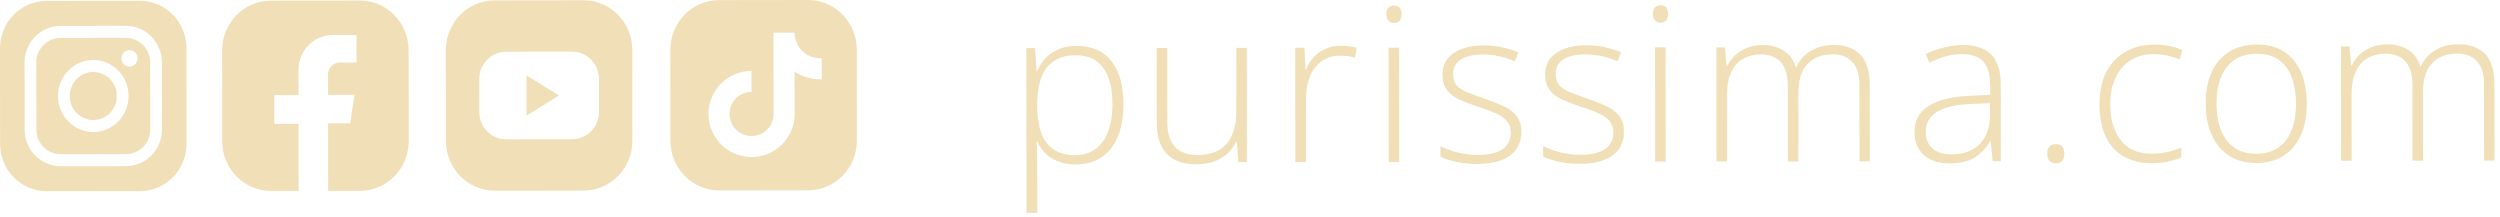
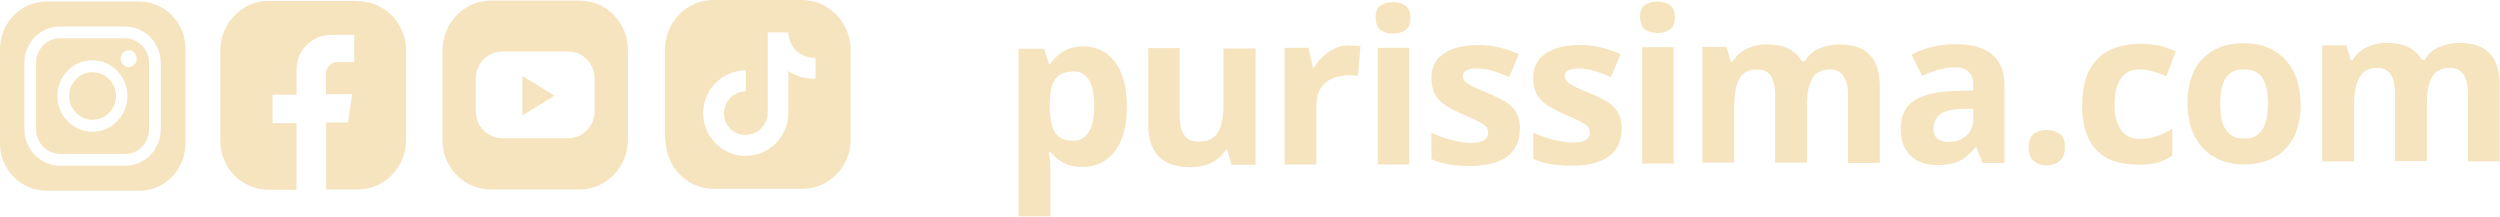
- <svg xmlns="http://www.w3.org/2000/svg" width="100%" height="100%" viewBox="0 0 335 29" version="1.1" xml:space="preserve" style="fill-rule:evenodd;clip-rule:evenodd;stroke-linejoin:round;stroke-miterlimit:2;">
-   <g transform="matrix(2.55135e-16,-4.16667,4.16667,2.55135e-16,64.2129,14.9863)">
-     <path d="M0,3.853C-0.486,3.854 -0.881,3.468 -0.881,2.992L-0.884,0.866C-0.884,0.39 -0.491,0.003 -0.005,0.003L1.052,0.001C1.538,0.001 1.932,0.386 1.933,0.862L1.936,2.988C1.936,3.465 1.543,3.851 1.057,3.852L0,3.853ZM3.588,3.356L3.584,0.491C3.583,-0.372 2.865,-1.074 1.985,-1.073L-0.94,-1.069C-1.821,-1.068 -2.537,-0.365 -2.536,0.498L-2.532,3.363C-2.531,4.226 -1.813,4.927 -0.933,4.926L1.992,4.923C2.873,4.922 3.589,4.219 3.588,3.356" style="fill:rgb(241,223,183);fill-rule:nonzero;" />
-   </g>
-   <g transform="matrix(2.55135e-16,-4.16667,4.16667,2.55135e-16,108.099,11.275)">
-     <path d="M0,-2.773C0.274,-2.51 0.425,-2.155 0.426,-1.776L-0.251,-1.775C-0.251,-1.969 -0.328,-2.151 -0.469,-2.286C-0.609,-2.42 -0.793,-2.49 -0.989,-2.482C-1.279,-2.471 -1.527,-2.281 -1.624,-2.021C-1.65,-1.952 -1.665,-1.878 -1.668,-1.801C-1.675,-1.606 -1.605,-1.422 -1.47,-1.282C-1.335,-1.142 -1.153,-1.065 -0.959,-1.065L1.655,-1.068L1.656,-0.392C1.611,-0.392 1.568,-0.388 1.525,-0.381C1.237,-0.335 0.998,-0.139 0.892,0.125C0.853,0.22 0.832,0.325 0.832,0.434L0.832,0.482L0.156,0.483L0.156,0.435C0.155,0.131 0.246,-0.153 0.402,-0.39L-0.958,-0.388C-1.338,-0.388 -1.692,-0.539 -1.956,-0.812C-2.207,-1.072 -2.344,-1.411 -2.345,-1.771C-2.345,-1.789 -2.344,-1.807 -2.344,-1.826C-2.336,-2.019 -2.289,-2.203 -2.21,-2.369C-1.993,-2.819 -1.54,-3.137 -1.015,-3.158C-0.635,-3.173 -0.274,-3.036 0,-2.773M-1.822,-4.382C-2.703,-4.381 -3.419,-3.678 -3.418,-2.815L-3.414,0.05C-3.413,0.913 -2.695,1.614 -1.815,1.613L1.11,1.61C1.991,1.609 2.707,0.906 2.706,0.043L2.702,-2.822C2.701,-3.685 1.983,-4.387 1.103,-4.386L-1.822,-4.382Z" style="fill:rgb(241,223,183);fill-rule:nonzero;" />
-   </g>
-   <g transform="matrix(2.55135e-16,-4.16667,4.16667,2.55135e-16,74.9042,10.1092)">
-     <path d="M0,-1.044L-0.645,-1.043L-1.29,-1.043L-0.967,-0.521L-0.644,0L0,-1.044Z" style="fill:rgb(241,223,183);fill-rule:nonzero;" />
-   </g>
-   <g transform="matrix(-4.16666,0.00539025,0.00539025,4.16666,9.27793,12.875)">
-     <path d="M-0.773,-0.774C-0.356,-0.774 -0.016,-0.427 -0.016,-0.001C-0.015,0.425 -0.355,0.772 -0.773,0.772C-1.191,0.773 -1.53,0.426 -1.53,-0.001C-1.531,-0.427 -1.191,-0.774 -0.773,-0.774" style="fill:rgb(241,223,183);fill-rule:nonzero;" />
-   </g>
-   <g transform="matrix(2.55135e-16,-4.16667,4.16667,2.55135e-16,7.64292,8.92625)">
-     <path d="M0,2.331C0,2.187 0.119,2.07 0.266,2.07C0.413,2.07 0.532,2.186 0.533,2.33C0.533,2.474 0.414,2.591 0.267,2.591C0.12,2.592 0,2.475 0,2.331M-2.104,1.167C-2.105,0.541 -1.586,0.031 -0.947,0.03C-0.308,0.029 0.212,0.538 0.213,1.164C0.214,1.79 -0.305,2.3 -0.944,2.3C-1.583,2.301 -2.104,1.793 -2.104,1.167M0.925,2.219L0.922,0.107C0.922,-0.32 0.566,-0.668 0.13,-0.668L-2.026,-0.665C-2.462,-0.664 -2.817,-0.316 -2.817,0.112L-2.814,2.223C-2.814,2.651 -2.458,2.999 -2.021,2.998L0.134,2.995C0.57,2.995 0.925,2.647 0.925,2.219" style="fill:rgb(241,223,183);fill-rule:nonzero;" />
-   </g>
-   <g transform="matrix(2.55135e-16,-4.16667,4.16667,2.55135e-16,3.29167,17.3458)">
-     <path d="M0,4.42C-0.649,4.421 -1.178,3.904 -1.179,3.268L-1.181,1.156C-1.182,0.52 -0.654,0.002 -0.005,0.002L2.15,-0.001C2.799,-0.002 3.328,0.515 3.329,1.151L3.331,3.263C3.332,3.899 2.804,4.417 2.155,4.417L0,4.42ZM4.137,3.709L4.133,0.703C4.132,-0.123 3.448,-0.791 2.605,-0.79L-0.463,-0.787C-1.305,-0.786 -1.988,-0.115 -1.987,0.711L-1.983,3.716C-1.982,4.542 -1.298,5.211 -0.455,5.21L2.612,5.206C3.455,5.205 4.138,4.535 4.137,3.709" style="fill:rgb(241,223,183);fill-rule:nonzero;" />
-   </g>
-   <g transform="matrix(2.55135e-16,-4.16667,4.16667,2.55135e-16,36.315,0.0737544)">
-     <path d="M0,2.857L-0.003,-0.008C-0.004,-0.871 -0.722,-1.572 -1.603,-1.571L-4.528,-1.568C-5.409,-1.567 -6.124,-0.864 -6.123,-0.001L-6.122,0.888L-3.964,0.885L-3.965,0.107L-3.042,0.106L-3.041,0.884L-2.232,0.883C-1.612,0.883 -1.109,1.374 -1.108,1.982L-1.107,2.748L-1.992,2.749L-1.993,2.213C-1.993,2.003 -2.166,1.834 -2.38,1.834L-3.033,1.835L-3.032,2.682L-3.948,2.547L-3.949,1.836L-6.121,1.838L-6.12,2.864C-6.119,3.727 -5.401,4.429 -4.52,4.427L-1.596,4.424C-0.715,4.423 0.001,3.72 0,2.857" style="fill:rgb(241,223,183);fill-rule:nonzero;" />
-   </g>
-   <g transform="matrix(4.16666,-0.00499954,0.00499954,4.16666,-185.011,1026.93)">
-     <g transform="matrix(6.9173,0,0,6.9173,119.373,-241.149)">
-       <path d="M0.636,-0.541C0.687,-0.541 0.727,-0.526 0.757,-0.497C0.786,-0.467 0.801,-0.42 0.801,-0.356L0.801,-0L0.753,-0L0.753,-0.354C0.753,-0.404 0.742,-0.44 0.719,-0.463C0.697,-0.486 0.667,-0.498 0.63,-0.498C0.58,-0.498 0.54,-0.483 0.512,-0.453C0.483,-0.424 0.469,-0.378 0.469,-0.314L0.469,-0L0.42,-0L0.42,-0.354C0.42,-0.387 0.415,-0.414 0.405,-0.435C0.395,-0.456 0.381,-0.472 0.362,-0.482C0.344,-0.492 0.323,-0.498 0.298,-0.498C0.265,-0.498 0.236,-0.491 0.212,-0.477C0.188,-0.464 0.17,-0.443 0.157,-0.415C0.144,-0.387 0.137,-0.351 0.137,-0.308L0.137,-0L0.088,-0L0.088,-0.531L0.128,-0.531L0.135,-0.444L0.138,-0.444C0.147,-0.461 0.159,-0.477 0.173,-0.492C0.188,-0.506 0.206,-0.518 0.228,-0.527C0.249,-0.536 0.275,-0.541 0.304,-0.541C0.342,-0.541 0.375,-0.532 0.401,-0.515C0.428,-0.498 0.446,-0.473 0.457,-0.439L0.46,-0.439C0.474,-0.471 0.497,-0.496 0.527,-0.514C0.557,-0.532 0.593,-0.541 0.636,-0.541Z" style="fill:rgb(241,223,183);fill-rule:nonzero;" />
-     </g>
-   </g>
-   <g transform="matrix(4.16666,-0.00499954,0.00499954,4.16666,-185.011,1026.93)">
-     <g transform="matrix(6.9173,0,0,6.9173,111.812,-241.149)">
-       <path d="M0.301,0.01C0.248,0.01 0.204,-0.001 0.167,-0.023C0.131,-0.045 0.104,-0.077 0.085,-0.117C0.067,-0.158 0.058,-0.207 0.058,-0.263C0.058,-0.321 0.068,-0.371 0.089,-0.412C0.111,-0.454 0.14,-0.486 0.179,-0.508C0.217,-0.53 0.262,-0.541 0.314,-0.541C0.339,-0.541 0.363,-0.539 0.385,-0.534C0.407,-0.53 0.426,-0.523 0.444,-0.515L0.431,-0.472C0.412,-0.48 0.393,-0.486 0.373,-0.49C0.352,-0.494 0.332,-0.497 0.313,-0.497C0.27,-0.497 0.233,-0.487 0.202,-0.468C0.172,-0.449 0.149,-0.422 0.133,-0.387C0.116,-0.352 0.108,-0.311 0.108,-0.263C0.108,-0.219 0.115,-0.179 0.129,-0.145C0.143,-0.11 0.164,-0.083 0.192,-0.064C0.22,-0.044 0.257,-0.034 0.301,-0.034C0.326,-0.034 0.351,-0.037 0.374,-0.042C0.398,-0.047 0.419,-0.054 0.438,-0.062L0.438,-0.017C0.421,-0.009 0.401,-0.003 0.378,0.002C0.356,0.007 0.33,0.01 0.301,0.01Z" style="fill:rgb(241,223,183);fill-rule:nonzero;" />
-     </g>
-     <g transform="matrix(6.9173,0,0,6.9173,115.229,-241.149)">
-       <path d="M0.528,-0.266C0.528,-0.225 0.523,-0.188 0.513,-0.154C0.503,-0.12 0.488,-0.091 0.468,-0.067C0.448,-0.042 0.424,-0.024 0.394,-0.01C0.365,0.003 0.331,0.01 0.292,0.01C0.254,0.01 0.221,0.003 0.192,-0.01C0.163,-0.023 0.139,-0.042 0.119,-0.066C0.099,-0.091 0.084,-0.12 0.073,-0.154C0.063,-0.187 0.058,-0.225 0.058,-0.266C0.058,-0.323 0.067,-0.372 0.086,-0.413C0.105,-0.455 0.133,-0.486 0.168,-0.508C0.204,-0.53 0.247,-0.541 0.296,-0.541C0.348,-0.541 0.391,-0.529 0.425,-0.506C0.459,-0.483 0.485,-0.451 0.502,-0.409C0.52,-0.368 0.528,-0.32 0.528,-0.266ZM0.108,-0.266C0.108,-0.22 0.115,-0.179 0.128,-0.144C0.142,-0.109 0.162,-0.082 0.189,-0.063C0.216,-0.043 0.251,-0.033 0.292,-0.033C0.335,-0.033 0.37,-0.043 0.397,-0.063C0.425,-0.082 0.445,-0.109 0.458,-0.145C0.471,-0.18 0.478,-0.22 0.478,-0.266C0.478,-0.311 0.471,-0.35 0.459,-0.385C0.447,-0.42 0.427,-0.448 0.4,-0.468C0.374,-0.488 0.339,-0.498 0.296,-0.498C0.234,-0.498 0.188,-0.477 0.156,-0.436C0.124,-0.395 0.108,-0.338 0.108,-0.266Z" style="fill:rgb(241,223,183);fill-rule:nonzero;" />
-     </g>
-   </g>
-   <g transform="matrix(4.16666,-0.00499954,0.00499954,4.16666,-185.011,1026.93)">
-     <g transform="matrix(6.9173,0,0,6.9173,109.979,-241.149)">
-       <path d="M0.08,-0.035C0.08,-0.049 0.083,-0.06 0.09,-0.068C0.096,-0.075 0.106,-0.079 0.119,-0.079C0.133,-0.079 0.143,-0.075 0.149,-0.068C0.156,-0.06 0.159,-0.049 0.159,-0.035C0.159,-0.02 0.156,-0.009 0.149,-0.001C0.143,0.006 0.133,0.01 0.119,0.01C0.106,0.01 0.096,0.006 0.09,-0.001C0.083,-0.009 0.08,-0.02 0.08,-0.035Z" style="fill:rgb(241,223,183);fill-rule:nonzero;" />
-     </g>
-   </g>
-   <g transform="matrix(4.16666,-0.00499954,0.00499954,4.16666,-185.011,1026.93)">
-     <g transform="matrix(6.9173,0,0,6.9173,105.94,-241.149)">
-       <path d="M0.273,-0.54C0.332,-0.54 0.375,-0.525 0.404,-0.496C0.433,-0.467 0.448,-0.42 0.448,-0.356L0.448,-0L0.41,-0L0.401,-0.093L0.398,-0.093C0.387,-0.073 0.373,-0.055 0.356,-0.04C0.34,-0.024 0.32,-0.012 0.297,-0.003C0.273,0.005 0.244,0.01 0.21,0.01C0.176,0.01 0.147,0.004 0.123,-0.007C0.099,-0.019 0.08,-0.035 0.067,-0.057C0.053,-0.079 0.047,-0.105 0.047,-0.137C0.047,-0.189 0.069,-0.23 0.112,-0.257C0.156,-0.285 0.219,-0.3 0.3,-0.304L0.399,-0.309L0.399,-0.347C0.399,-0.402 0.388,-0.44 0.367,-0.463C0.345,-0.486 0.313,-0.498 0.271,-0.498C0.244,-0.498 0.218,-0.495 0.193,-0.488C0.167,-0.481 0.142,-0.471 0.116,-0.458L0.1,-0.499C0.125,-0.511 0.153,-0.521 0.182,-0.528C0.211,-0.536 0.242,-0.54 0.273,-0.54ZM0.398,-0.27L0.306,-0.266C0.238,-0.263 0.187,-0.251 0.152,-0.23C0.117,-0.209 0.099,-0.178 0.099,-0.136C0.099,-0.103 0.11,-0.077 0.131,-0.059C0.152,-0.041 0.181,-0.032 0.218,-0.032C0.277,-0.032 0.321,-0.049 0.352,-0.082C0.383,-0.115 0.398,-0.16 0.398,-0.218L0.398,-0.27Z" style="fill:rgb(241,223,183);fill-rule:nonzero;" />
-     </g>
-   </g>
-   <g transform="matrix(4.16666,-0.00499954,0.00499954,4.16666,-185.011,1026.93)">
-     <g transform="matrix(6.9173,0,0,6.9173,99.2851,-241.149)">
-       <path d="M0.636,-0.541C0.687,-0.541 0.727,-0.526 0.757,-0.497C0.786,-0.467 0.801,-0.42 0.801,-0.356L0.801,-0L0.753,-0L0.753,-0.354C0.753,-0.404 0.742,-0.44 0.719,-0.463C0.697,-0.486 0.667,-0.498 0.63,-0.498C0.58,-0.498 0.54,-0.483 0.512,-0.453C0.483,-0.424 0.469,-0.378 0.469,-0.314L0.469,-0L0.42,-0L0.42,-0.354C0.42,-0.387 0.415,-0.414 0.405,-0.435C0.395,-0.456 0.381,-0.472 0.362,-0.482C0.344,-0.492 0.323,-0.498 0.298,-0.498C0.265,-0.498 0.236,-0.491 0.212,-0.477C0.188,-0.464 0.17,-0.443 0.157,-0.415C0.144,-0.387 0.137,-0.351 0.137,-0.308L0.137,-0L0.088,-0L0.088,-0.531L0.128,-0.531L0.135,-0.444L0.138,-0.444C0.147,-0.461 0.159,-0.477 0.173,-0.492C0.188,-0.506 0.206,-0.518 0.228,-0.527C0.249,-0.536 0.275,-0.541 0.304,-0.541C0.342,-0.541 0.375,-0.532 0.401,-0.515C0.428,-0.498 0.446,-0.473 0.457,-0.439L0.46,-0.439C0.474,-0.471 0.497,-0.496 0.527,-0.514C0.557,-0.532 0.593,-0.541 0.636,-0.541Z" style="fill:rgb(241,223,183);fill-rule:nonzero;" />
-     </g>
-   </g>
-   <g transform="matrix(4.16666,-0.00499954,0.00499954,4.16666,-185.011,1026.93)">
-     <g transform="matrix(6.9173,0,0,6.9173,90.7145,-241.149)">
-       <path d="M0.42,-0.139C0.42,-0.108 0.412,-0.081 0.396,-0.058C0.38,-0.036 0.357,-0.019 0.327,-0.008C0.297,0.004 0.26,0.01 0.215,0.01C0.179,0.01 0.146,0.007 0.117,-0C0.088,-0.007 0.063,-0.014 0.044,-0.024L0.044,-0.073C0.068,-0.061 0.095,-0.051 0.125,-0.043C0.155,-0.036 0.185,-0.032 0.216,-0.032C0.271,-0.032 0.31,-0.042 0.334,-0.06C0.359,-0.079 0.371,-0.104 0.371,-0.136C0.371,-0.157 0.365,-0.175 0.353,-0.189C0.341,-0.203 0.324,-0.215 0.302,-0.225C0.28,-0.235 0.253,-0.245 0.222,-0.255C0.189,-0.266 0.16,-0.277 0.135,-0.288C0.11,-0.299 0.09,-0.314 0.076,-0.332C0.061,-0.35 0.054,-0.375 0.054,-0.406C0.054,-0.448 0.071,-0.482 0.105,-0.505C0.14,-0.529 0.186,-0.541 0.243,-0.541C0.275,-0.541 0.305,-0.538 0.332,-0.532C0.36,-0.526 0.385,-0.518 0.407,-0.509L0.39,-0.467C0.369,-0.476 0.346,-0.484 0.32,-0.49C0.293,-0.496 0.267,-0.499 0.241,-0.499C0.197,-0.499 0.164,-0.491 0.139,-0.476C0.115,-0.46 0.103,-0.438 0.103,-0.408C0.103,-0.385 0.108,-0.368 0.12,-0.355C0.132,-0.342 0.149,-0.331 0.17,-0.323C0.192,-0.314 0.218,-0.304 0.248,-0.294C0.279,-0.283 0.308,-0.272 0.334,-0.26C0.36,-0.249 0.381,-0.233 0.396,-0.215C0.412,-0.196 0.42,-0.171 0.42,-0.139Z" style="fill:rgb(241,223,183);fill-rule:nonzero;" />
-     </g>
-     <g transform="matrix(6.9173,0,0,6.9173,94.0141,-241.149)">
-       <path d="M0.42,-0.139C0.42,-0.108 0.412,-0.081 0.396,-0.058C0.38,-0.036 0.357,-0.019 0.327,-0.008C0.297,0.004 0.26,0.01 0.215,0.01C0.179,0.01 0.146,0.007 0.117,-0C0.088,-0.007 0.063,-0.014 0.044,-0.024L0.044,-0.073C0.068,-0.061 0.095,-0.051 0.125,-0.043C0.155,-0.036 0.185,-0.032 0.216,-0.032C0.271,-0.032 0.31,-0.042 0.334,-0.06C0.359,-0.079 0.371,-0.104 0.371,-0.136C0.371,-0.157 0.365,-0.175 0.353,-0.189C0.341,-0.203 0.324,-0.215 0.302,-0.225C0.28,-0.235 0.253,-0.245 0.222,-0.255C0.189,-0.266 0.16,-0.277 0.135,-0.288C0.11,-0.299 0.09,-0.314 0.076,-0.332C0.061,-0.35 0.054,-0.375 0.054,-0.406C0.054,-0.448 0.071,-0.482 0.105,-0.505C0.14,-0.529 0.186,-0.541 0.243,-0.541C0.275,-0.541 0.305,-0.538 0.332,-0.532C0.36,-0.526 0.385,-0.518 0.407,-0.509L0.39,-0.467C0.369,-0.476 0.346,-0.484 0.32,-0.49C0.293,-0.496 0.267,-0.499 0.241,-0.499C0.197,-0.499 0.164,-0.491 0.139,-0.476C0.115,-0.46 0.103,-0.438 0.103,-0.408C0.103,-0.385 0.108,-0.368 0.12,-0.355C0.132,-0.342 0.149,-0.331 0.17,-0.323C0.192,-0.314 0.218,-0.304 0.248,-0.294C0.279,-0.283 0.308,-0.272 0.334,-0.26C0.36,-0.249 0.381,-0.233 0.396,-0.215C0.412,-0.196 0.42,-0.171 0.42,-0.139Z" style="fill:rgb(241,223,183);fill-rule:nonzero;" />
-     </g>
-     <g transform="matrix(6.9173,0,0,6.9173,97.3137,-241.149)">
-       <path d="M0.137,-0.531L0.137,-0L0.088,-0L0.088,-0.531L0.137,-0.531ZM0.113,-0.727C0.126,-0.727 0.135,-0.723 0.141,-0.716C0.146,-0.709 0.149,-0.699 0.149,-0.687C0.149,-0.674 0.146,-0.664 0.141,-0.657C0.135,-0.65 0.126,-0.646 0.113,-0.646C0.102,-0.646 0.093,-0.65 0.087,-0.657C0.081,-0.664 0.078,-0.674 0.078,-0.687C0.078,-0.699 0.081,-0.709 0.087,-0.716C0.093,-0.723 0.102,-0.727 0.113,-0.727Z" style="fill:rgb(241,223,183);fill-rule:nonzero;" />
-     </g>
-   </g>
-   <g transform="matrix(4.16666,-0.00499954,0.00499954,4.16666,-185.011,1026.93)">
-     <g transform="matrix(6.9173,0,0,6.9173,85.741,-241.149)">
-       <path d="M0.299,-0.54C0.313,-0.54 0.326,-0.539 0.339,-0.538C0.351,-0.536 0.363,-0.534 0.374,-0.531L0.366,-0.485C0.355,-0.488 0.344,-0.49 0.333,-0.492C0.322,-0.493 0.31,-0.494 0.297,-0.494C0.272,-0.494 0.25,-0.489 0.23,-0.48C0.211,-0.471 0.194,-0.457 0.18,-0.439C0.167,-0.422 0.156,-0.401 0.149,-0.376C0.142,-0.351 0.138,-0.324 0.138,-0.293L0.138,-0L0.088,-0L0.088,-0.531L0.131,-0.531L0.136,-0.431L0.139,-0.431C0.147,-0.451 0.158,-0.47 0.173,-0.486C0.188,-0.503 0.206,-0.516 0.227,-0.525C0.248,-0.535 0.272,-0.54 0.299,-0.54Z" style="fill:rgb(241,223,183);fill-rule:nonzero;" />
-     </g>
-     <g transform="matrix(6.9173,0,0,6.9173,88.7431,-241.149)">
-       <path d="M0.137,-0.531L0.137,-0L0.088,-0L0.088,-0.531L0.137,-0.531ZM0.113,-0.727C0.126,-0.727 0.135,-0.723 0.141,-0.716C0.146,-0.709 0.149,-0.699 0.149,-0.687C0.149,-0.674 0.146,-0.664 0.141,-0.657C0.135,-0.65 0.126,-0.646 0.113,-0.646C0.102,-0.646 0.093,-0.65 0.087,-0.657C0.081,-0.664 0.078,-0.674 0.078,-0.687C0.078,-0.699 0.081,-0.709 0.087,-0.716C0.093,-0.723 0.102,-0.727 0.113,-0.727Z" style="fill:rgb(241,223,183);fill-rule:nonzero;" />
-     </g>
-   </g>
-   <g transform="matrix(4.16666,-0.00499954,0.00499954,4.16666,-185.011,1026.93)">
-     <g transform="matrix(6.9173,0,0,6.9173,81.3347,-241.149)">
-       <path d="M0.5,-0.531L0.5,-0L0.46,-0L0.453,-0.096L0.45,-0.096C0.441,-0.076 0.428,-0.058 0.412,-0.042C0.395,-0.027 0.375,-0.014 0.351,-0.004C0.326,0.005 0.299,0.01 0.267,0.01C0.226,0.01 0.192,0.003 0.164,-0.011C0.137,-0.026 0.116,-0.047 0.102,-0.076C0.088,-0.104 0.081,-0.14 0.081,-0.183L0.081,-0.531L0.13,-0.531L0.13,-0.188C0.13,-0.135 0.142,-0.096 0.166,-0.071C0.19,-0.046 0.225,-0.033 0.271,-0.033C0.311,-0.033 0.343,-0.041 0.37,-0.056C0.396,-0.071 0.417,-0.093 0.43,-0.124C0.444,-0.154 0.451,-0.192 0.451,-0.238L0.451,-0.531L0.5,-0.531Z" style="fill:rgb(241,223,183);fill-rule:nonzero;" />
-     </g>
-   </g>
-   <g transform="matrix(4.16666,-0.00499954,0.00499954,4.16666,-185.011,1026.93)">
-     <g transform="matrix(6.9173,0,0,6.9173,77.0944,-241.149)">
-       <path d="M0.323,-0.541C0.392,-0.541 0.445,-0.518 0.482,-0.472C0.52,-0.426 0.539,-0.359 0.539,-0.269C0.539,-0.209 0.53,-0.158 0.512,-0.117C0.494,-0.075 0.468,-0.044 0.435,-0.022C0.402,-0.001 0.363,0.01 0.316,0.01C0.285,0.01 0.257,0.005 0.233,-0.005C0.21,-0.014 0.19,-0.027 0.174,-0.044C0.159,-0.06 0.147,-0.078 0.138,-0.098L0.135,-0.098C0.136,-0.08 0.137,-0.06 0.137,-0.04C0.138,-0.02 0.138,-0.001 0.138,0.017L0.138,0.235L0.088,0.235L0.088,-0.531L0.129,-0.531L0.135,-0.425L0.138,-0.425C0.147,-0.445 0.159,-0.464 0.175,-0.482C0.191,-0.5 0.211,-0.514 0.236,-0.525C0.26,-0.536 0.289,-0.541 0.323,-0.541ZM0.317,-0.498C0.277,-0.498 0.244,-0.489 0.217,-0.471C0.191,-0.454 0.171,-0.429 0.158,-0.395C0.145,-0.362 0.139,-0.321 0.138,-0.273L0.138,-0.265C0.138,-0.213 0.145,-0.17 0.157,-0.135C0.17,-0.101 0.19,-0.076 0.216,-0.059C0.241,-0.042 0.274,-0.033 0.312,-0.033C0.35,-0.033 0.382,-0.042 0.408,-0.061C0.434,-0.08 0.454,-0.106 0.467,-0.142C0.481,-0.177 0.488,-0.219 0.488,-0.27C0.488,-0.344 0.474,-0.401 0.445,-0.439C0.417,-0.478 0.374,-0.498 0.317,-0.498Z" style="fill:rgb(241,223,183);fill-rule:nonzero;" />
+ <svg xmlns="http://www.w3.org/2000/svg" id="Layer_2" data-name="Layer 2" viewBox="0 0 81.02 7.01">
+   <defs>
+   </defs>
+   <g id="FACA">
+     <g>
+       <g>
+         <path fill="#f5e4be" d="M35.09,1.5c.43,0,.77.16,1.03.49.26.33.4.82.4,1.46,0,.43-.06.79-.18,1.08-.12.29-.29.51-.51.66-.22.15-.47.22-.75.22-.18,0-.34-.02-.47-.07-.13-.05-.24-.11-.33-.18-.09-.07-.17-.15-.24-.23h-.05c.02.09.03.18.04.28s.01.19.01.28v1.52s-1.03,0-1.03,0V1.58s.83,0,.83,0l.15.49h.05c.07-.1.15-.2.25-.28.1-.09.21-.16.35-.21.14-.05.29-.08.47-.08ZM34.76,2.32c-.18,0-.32.04-.43.11-.11.08-.18.19-.23.33-.05.15-.08.34-.08.56v.11c0,.24.02.45.07.62.05.17.12.3.23.38.11.09.26.13.45.13.16,0,.29-.04.39-.13.1-.09.18-.22.23-.39.05-.17.08-.38.07-.62,0-.37-.06-.65-.17-.83-.11-.19-.29-.28-.53-.28Z" />
+         <path fill="#f5e4be" d="M40.69,1.56v3.78s-.78,0-.78,0l-.14-.48h-.05c-.08.13-.18.23-.3.32s-.25.14-.4.18c-.15.04-.3.06-.46.06-.27,0-.51-.05-.71-.14-.2-.1-.36-.24-.47-.45-.11-.2-.17-.47-.17-.79V1.56s1.02,0,1.02,0v2.21c0,.27.05.47.15.61.1.14.25.21.46.21.21,0,.37-.05.49-.14s.2-.24.25-.42c.05-.19.07-.41.07-.68v-1.78s1.03,0,1.03,0Z" />
+         <path fill="#f5e4be" d="M43.74,1.48c.05,0,.11,0,.18,0,.07,0,.12.01.17.02l-.08.97s-.08-.02-.14-.03c-.06,0-.12,0-.16,0-.13,0-.26.02-.39.05-.12.04-.24.09-.34.17s-.18.18-.23.3c-.06.12-.09.27-.09.45v1.92s-1.03,0-1.03,0V1.55s.77,0,.77,0l.15.63h.05c.07-.13.17-.25.28-.35.11-.11.24-.19.38-.26.14-.06.3-.1.46-.1Z" />
+         <path fill="#f5e4be" d="M45.15.07c.15,0,.28.04.39.11.11.07.17.2.17.4,0,.19-.05.32-.17.4s-.24.11-.39.11c-.16,0-.29-.04-.4-.11s-.16-.21-.17-.4c0-.19.05-.33.16-.4.11-.07.24-.11.4-.11ZM45.67,1.55v3.78s-1.02,0-1.02,0V1.55s1.02,0,1.02,0Z" />
+         <path fill="#f5e4be" d="M49.25,4.19c0,.26-.06.47-.18.65-.12.18-.3.31-.54.4-.24.09-.54.14-.89.14-.26,0-.49-.02-.68-.05-.19-.03-.38-.09-.57-.17v-.85c.2.09.42.17.66.23.24.06.44.09.62.09.2,0,.34-.03.43-.09.09-.06.13-.14.13-.24,0-.06-.02-.12-.05-.17-.04-.05-.11-.11-.22-.17-.12-.06-.3-.15-.54-.25-.24-.1-.43-.2-.58-.3-.15-.1-.26-.22-.34-.36-.07-.14-.11-.31-.11-.53,0-.35.13-.61.41-.79.27-.18.63-.27,1.09-.27.23,0,.46.02.67.07.21.05.43.12.66.23l-.31.74c-.19-.08-.36-.15-.53-.2s-.33-.08-.51-.08c-.15,0-.26.02-.34.06-.08.04-.12.1-.12.19,0,.06.02.11.06.16.04.05.12.1.23.16.11.06.28.13.5.22.21.09.4.18.56.27.16.1.28.21.37.35.08.14.13.32.13.55Z" />
+         <path fill="#f5e4be" d="M52.55,4.18c0,.26-.06.47-.18.65-.12.18-.3.31-.54.4-.24.09-.54.14-.89.14-.26,0-.49-.02-.68-.05-.19-.03-.38-.09-.57-.17v-.85c.2.09.42.17.66.23s.44.09.62.09c.2,0,.34-.03.43-.09.09-.06.13-.14.13-.23,0-.06-.02-.12-.05-.17-.04-.05-.11-.11-.22-.17-.12-.06-.3-.15-.54-.25-.24-.1-.43-.2-.58-.3-.15-.1-.26-.22-.34-.36-.07-.14-.11-.31-.11-.53,0-.35.13-.61.41-.79.27-.18.63-.27,1.09-.27.23,0,.46.02.67.07.21.05.43.12.66.23l-.31.74c-.19-.08-.36-.15-.53-.2-.17-.05-.33-.08-.51-.08-.15,0-.26.02-.34.06-.08.04-.12.1-.12.19,0,.06.02.11.06.16.04.05.12.1.23.16.11.06.28.13.5.22.21.09.4.18.56.27.16.09.28.21.37.35.08.14.13.32.13.55Z" />
+         <path fill="#f5e4be" d="M53.72.05c.15,0,.28.04.39.11.11.07.17.2.17.4,0,.19-.05.32-.17.4s-.24.11-.39.11c-.16,0-.29-.04-.4-.11-.11-.07-.16-.21-.17-.4,0-.19.05-.33.16-.4s.24-.11.4-.11ZM54.24,1.52v3.78s-1.02,0-1.02,0V1.53s1.02,0,1.02,0Z" />
+         <path fill="#f5e4be" d="M59.62,1.44c.43,0,.75.11.97.33.22.22.33.57.33,1.05v2.46s-1.03,0-1.03,0v-2.21c0-.27-.05-.47-.15-.61-.09-.14-.24-.21-.43-.21-.27,0-.47.1-.58.29-.11.2-.17.47-.17.84v1.89s-1.03,0-1.03,0v-2.21c0-.18-.03-.33-.07-.45-.04-.12-.1-.21-.19-.27s-.19-.09-.32-.09c-.19,0-.34.05-.45.14s-.19.24-.23.42c-.05.19-.07.41-.07.68v1.78s-1.03,0-1.03,0V1.52s.78,0,.78,0l.14.48h.06c.08-.13.17-.24.29-.32.12-.08.24-.14.38-.18.14-.04.28-.06.42-.06.28,0,.51.04.71.13.19.09.34.23.45.42h.09c.11-.19.27-.34.48-.42.21-.09.42-.13.64-.13Z" />
+         <path fill="#f5e4be" d="M63.38,1.43c.51,0,.9.11,1.17.33s.41.55.41,1v2.52s-.71,0-.71,0l-.2-.51h-.03c-.11.14-.22.25-.33.33-.11.09-.24.15-.39.19s-.32.06-.53.06c-.22,0-.42-.04-.6-.13-.18-.09-.32-.22-.42-.39-.1-.18-.15-.4-.15-.67,0-.4.14-.7.42-.89.28-.19.7-.3,1.27-.32l.66-.02v-.17c0-.2-.05-.34-.16-.44-.1-.09-.25-.14-.43-.14-.18,0-.36.03-.54.08-.18.05-.35.12-.53.2l-.34-.69c.2-.11.42-.19.67-.25s.5-.09.77-.09ZM63.94,3.53h-.4c-.33.02-.57.08-.69.2-.13.11-.19.26-.19.44,0,.16.05.27.14.33.09.07.21.1.36.1.22,0,.41-.07.56-.2.15-.13.23-.32.23-.56v-.31Z" />
+         <path fill="#f5e4be" d="M65.74,4.79c0-.21.06-.36.17-.45.12-.09.25-.13.42-.13.16,0,.3.04.42.13.12.08.17.23.17.44,0,.2-.06.35-.17.44-.12.09-.25.13-.41.14-.16,0-.3-.04-.42-.13s-.17-.24-.17-.44Z" />
+         <path fill="#f5e4be" d="M69.25,5.33c-.37,0-.69-.07-.96-.2-.26-.14-.46-.35-.6-.63-.14-.28-.21-.65-.21-1.1,0-.46.08-.84.23-1.13.16-.29.37-.51.65-.64s.6-.21.97-.21c.26,0,.49.02.68.07.19.05.36.11.5.18l-.3.8c-.16-.06-.31-.12-.45-.16-.14-.04-.28-.06-.42-.06-.18,0-.33.04-.45.13-.12.09-.21.21-.27.38-.06.17-.09.38-.09.63,0,.25.03.46.1.62.06.16.16.29.27.37.12.08.26.12.44.12.21,0,.4-.03.57-.09.17-.06.33-.14.49-.24v.88c-.16.1-.32.17-.49.22s-.39.07-.65.07Z" />
+         <path fill="#f5e4be" d="M74.56,3.36c0,.32-.04.59-.12.84s-.21.45-.37.62c-.16.17-.35.29-.58.38s-.48.13-.77.13c-.27,0-.51-.04-.73-.13-.22-.09-.42-.21-.58-.38-.16-.17-.29-.37-.38-.62-.09-.24-.13-.52-.14-.84,0-.42.07-.77.22-1.07.15-.29.36-.51.63-.66.27-.15.6-.23.98-.23.35,0,.67.07.94.22.27.15.49.37.65.66.16.29.24.65.24,1.06ZM71.95,3.36c0,.25.03.46.08.62.05.17.14.29.25.38.12.09.26.13.45.13s.33-.04.44-.13c.11-.08.2-.21.25-.38.05-.17.08-.38.08-.62,0-.25-.03-.46-.08-.62-.05-.17-.14-.29-.25-.37-.11-.08-.26-.12-.45-.12-.27,0-.47.09-.59.28-.12.19-.18.47-.18.84Z" />
+         <path fill="#f5e4be" d="M79.71,1.39c.43,0,.75.11.97.33.22.22.33.57.33,1.05v2.46s-1.03,0-1.03,0v-2.21c0-.27-.05-.47-.15-.61-.09-.14-.24-.21-.43-.21-.27,0-.47.1-.58.29-.11.19-.17.47-.17.84v1.89s-1.03,0-1.03,0v-2.21c0-.18-.03-.33-.07-.45-.04-.12-.1-.21-.19-.27-.08-.06-.19-.09-.32-.09-.19,0-.34.05-.45.15-.11.1-.19.24-.23.42-.05.19-.07.41-.07.68v1.78s-1.03,0-1.03,0V1.47s.78,0,.78,0l.14.48h.06c.08-.13.17-.24.29-.32.12-.08.24-.14.38-.18s.28-.06.42-.06c.28,0,.51.04.71.13.19.09.34.23.45.42h.09c.11-.2.27-.34.48-.42.21-.09.42-.13.64-.13Z" />
+       </g>
+       <path fill="#f5e4be" d="M18.77.02h-2.87c-.86,0-1.56.73-1.56,1.61v2.92c0,.88.71,1.6,1.58,1.59h2.87c.86,0,1.56-.73,1.56-1.61V1.61c0-.88-.71-1.6-1.58-1.59ZM19.27,3.6c0,.49-.38.88-.86.88h-2.13c-.48,0-.86-.39-.86-.87v-1.06c0-.49.38-.88.86-.88h2.13c.48,0,.86.39.86.87v1.06Z" />
+       <path fill="#f5e4be" d="M21.57,4.53c0,.88.71,1.6,1.57,1.59h2.87c.86,0,1.56-.73,1.56-1.61V1.59C27.55.71,26.85,0,25.98,0h-2.87c-.86,0-1.56.73-1.56,1.61v2.92ZM23.17,2.71c.26-.27.62-.43,1-.43v.68c-.19,0-.37.08-.51.22-.13.14-.2.32-.2.52.01.29.2.54.46.63.07.03.14.04.22.04.2,0,.38-.06.52-.2.14-.14.22-.32.22-.51V1.05s.67,0,.67,0c0,.04,0,.09.01.13.05.29.24.53.51.63.1.04.2.06.31.06h.05s0,.68,0,.68h-.05c-.3,0-.59-.09-.83-.25v1.36c0,.38-.15.73-.42,1-.26.25-.6.39-.96.39-.02,0-.04,0-.05,0-.19,0-.38-.05-.54-.13-.45-.22-.77-.67-.79-1.19-.02-.38.12-.74.38-1.02Z" />
+       <path fill="#f5e4be" d="M16.93,2.44v.65s0,.65,0,.65l.52-.32.52-.32-.52-.32-.52-.32Z" />
+       <path fill="#f5e4be" d="M3,2.34c-.42,0-.76.35-.76.77s.34.77.76.77.76-.35.76-.77-.34-.77-.76-.77Z" />
+       <path fill="#f5e4be" d="M4.05,1.24H1.94c-.43,0-.77.36-.77.8v2.16c0,.44.36.79.78.79h2.11c.43,0,.77-.36.77-.8v-2.16c0-.44-.36-.79-.78-.79ZM3,4.27c-.63,0-1.14-.52-1.14-1.16s.51-1.16,1.13-1.16,1.14.52,1.14,1.16-.51,1.16-1.13,1.16ZM4.17,2.17c-.14,0-.26-.12-.26-.27s.12-.27.26-.27.26.12.26.27-.12.27-.26.27Z" />
+       <path fill="#f5e4be" d="M4.5.05H1.49C.67.06,0,.75,0,1.59v3.07c0,.84.68,1.52,1.51,1.52h3.01c.83,0,1.49-.69,1.49-1.54V1.57c0-.84-.68-1.52-1.51-1.52ZM5.21,4.19c0,.65-.51,1.18-1.15,1.18H1.95c-.64,0-1.15-.52-1.16-1.17v-2.16c0-.65.51-1.18,1.15-1.18h2.11c.64,0,1.15.52,1.16,1.17v2.16Z" />
+       <path fill="#f5e4be" d="M11.57.03h-2.87c-.86,0-1.56.73-1.56,1.61v2.92c0,.88.71,1.6,1.58,1.59h.89s0-2.16,0-2.16h-.78s0-.92,0-.92h.78s0-.81,0-.81c0-.62.49-1.12,1.1-1.13h.77s0,.88,0,.88h-.54c-.21,0-.38.18-.38.39v.65s.85,0,.85,0l-.13.92h-.71s0,2.17,0,2.17h1.03c.86,0,1.56-.72,1.56-1.6V1.63c0-.88-.71-1.6-1.58-1.59Z" />
    </g>
  </g>
</svg>
